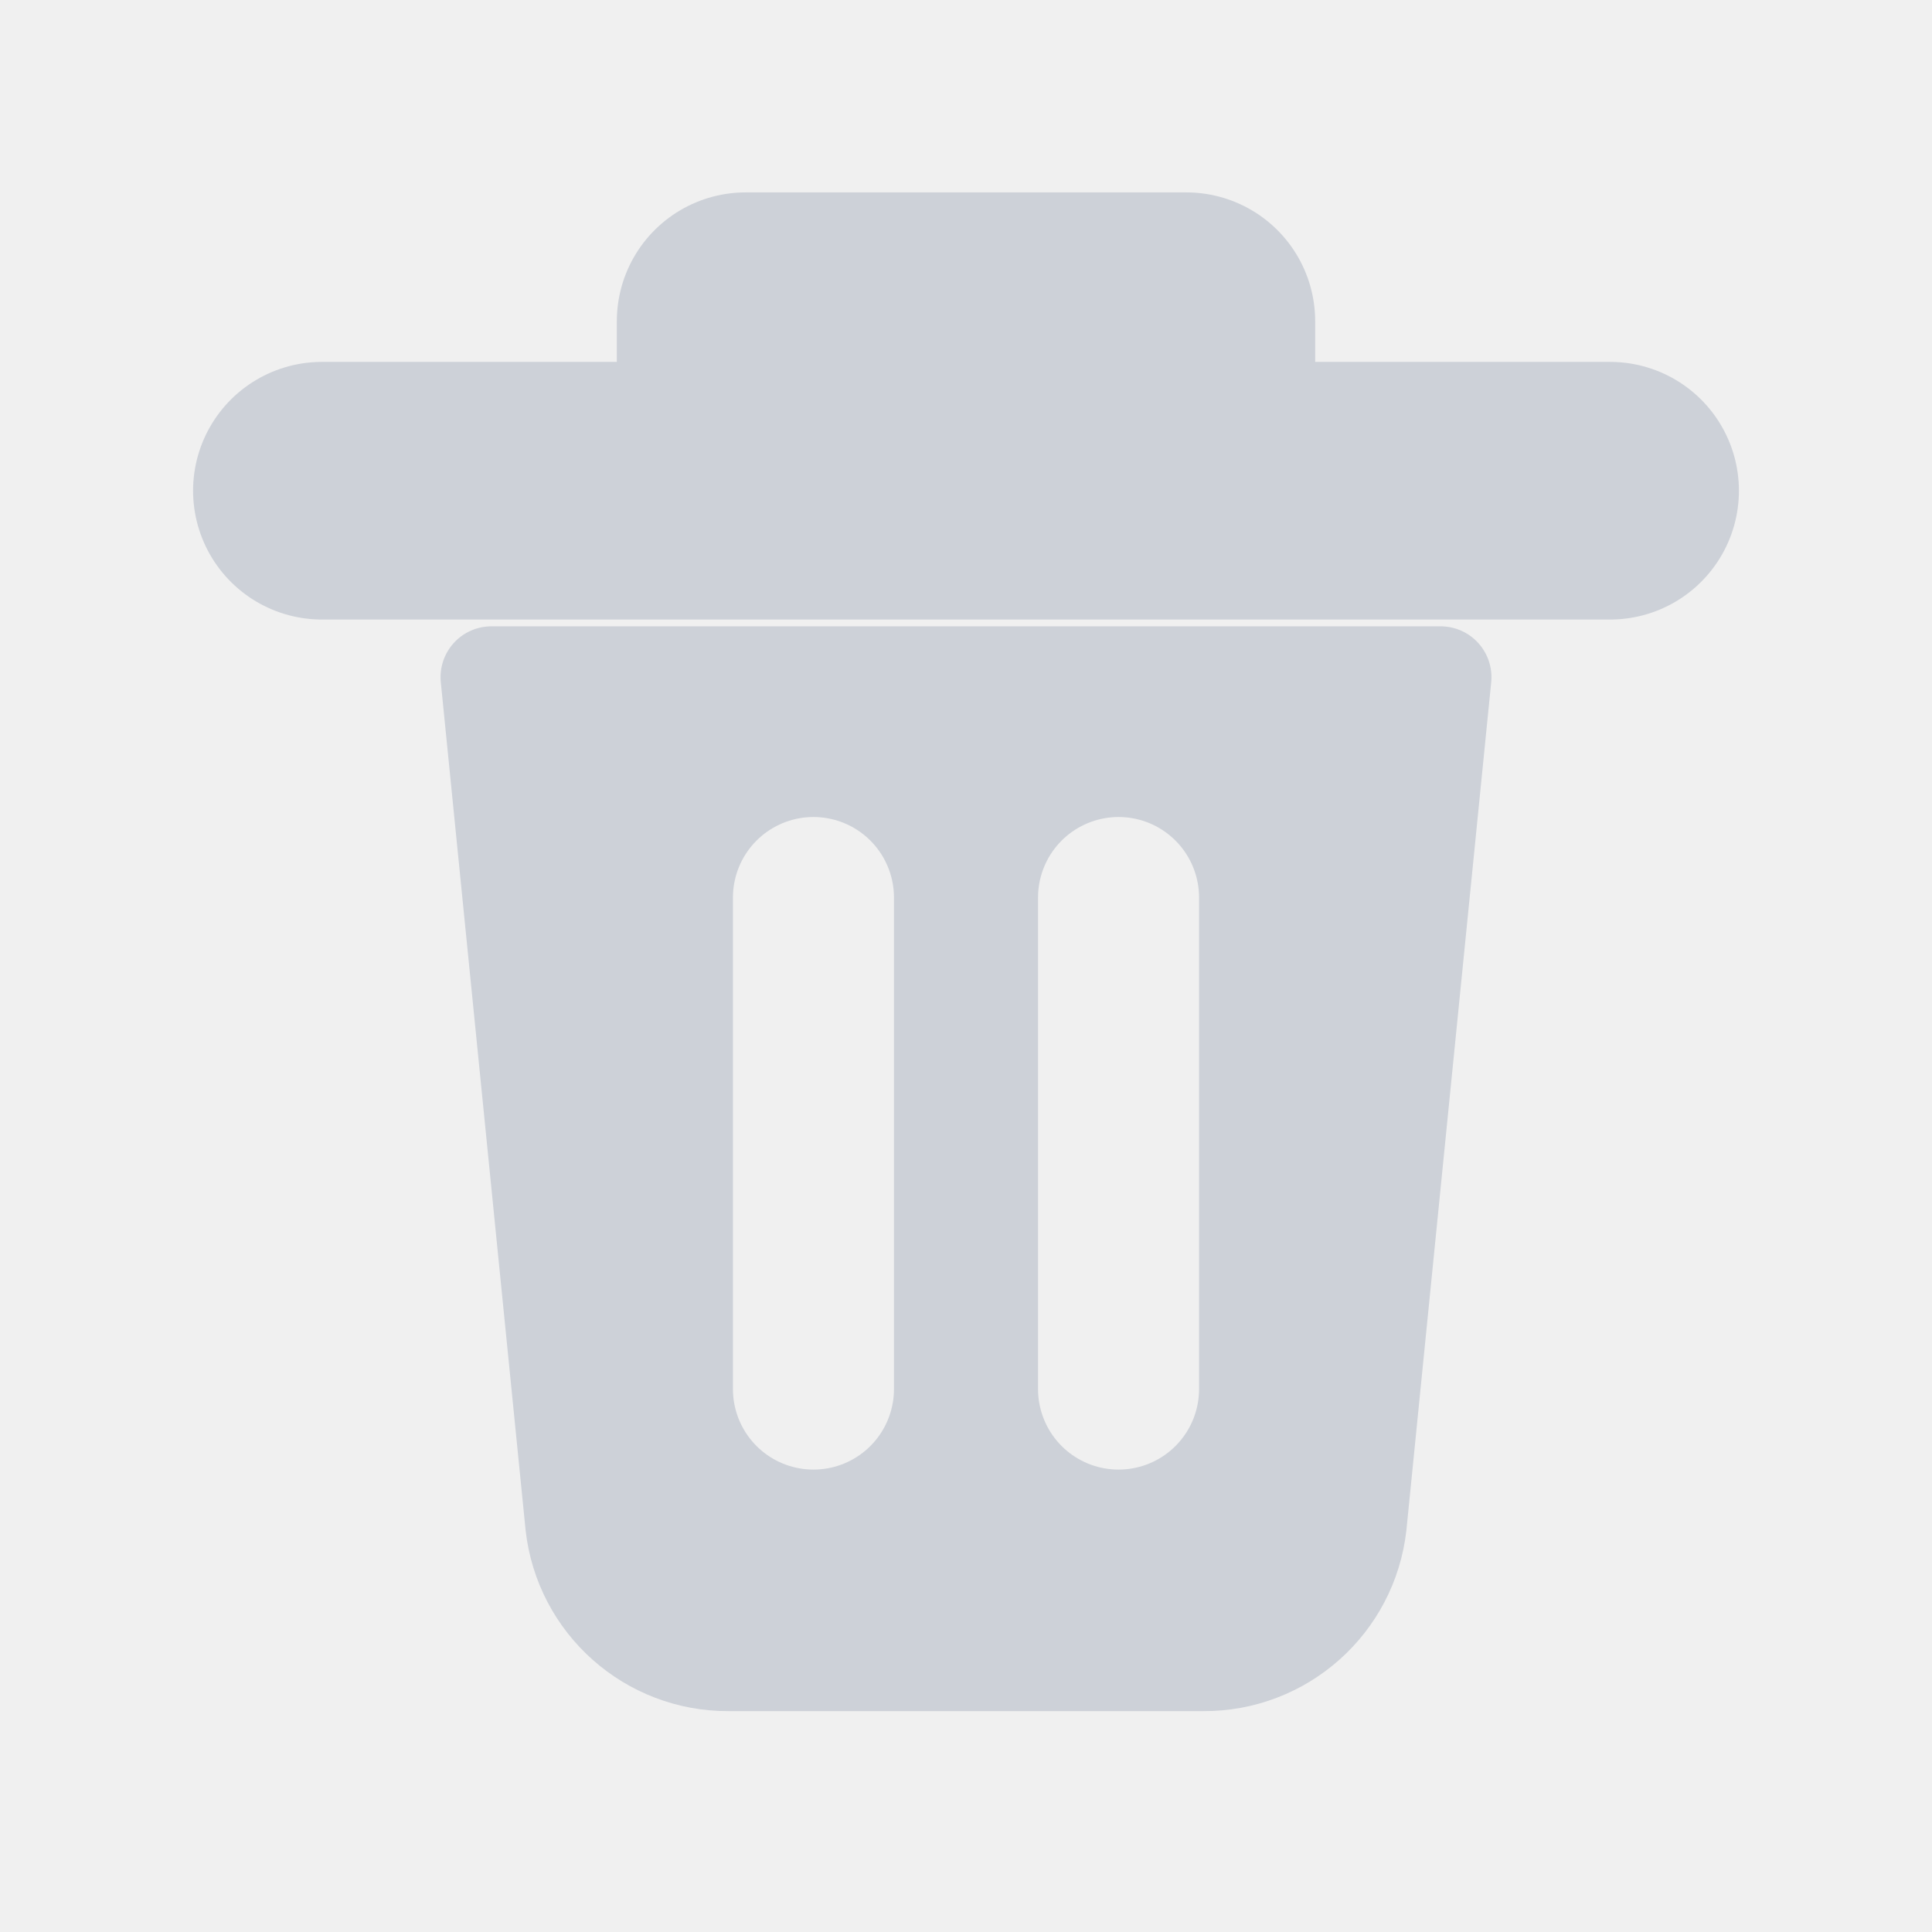
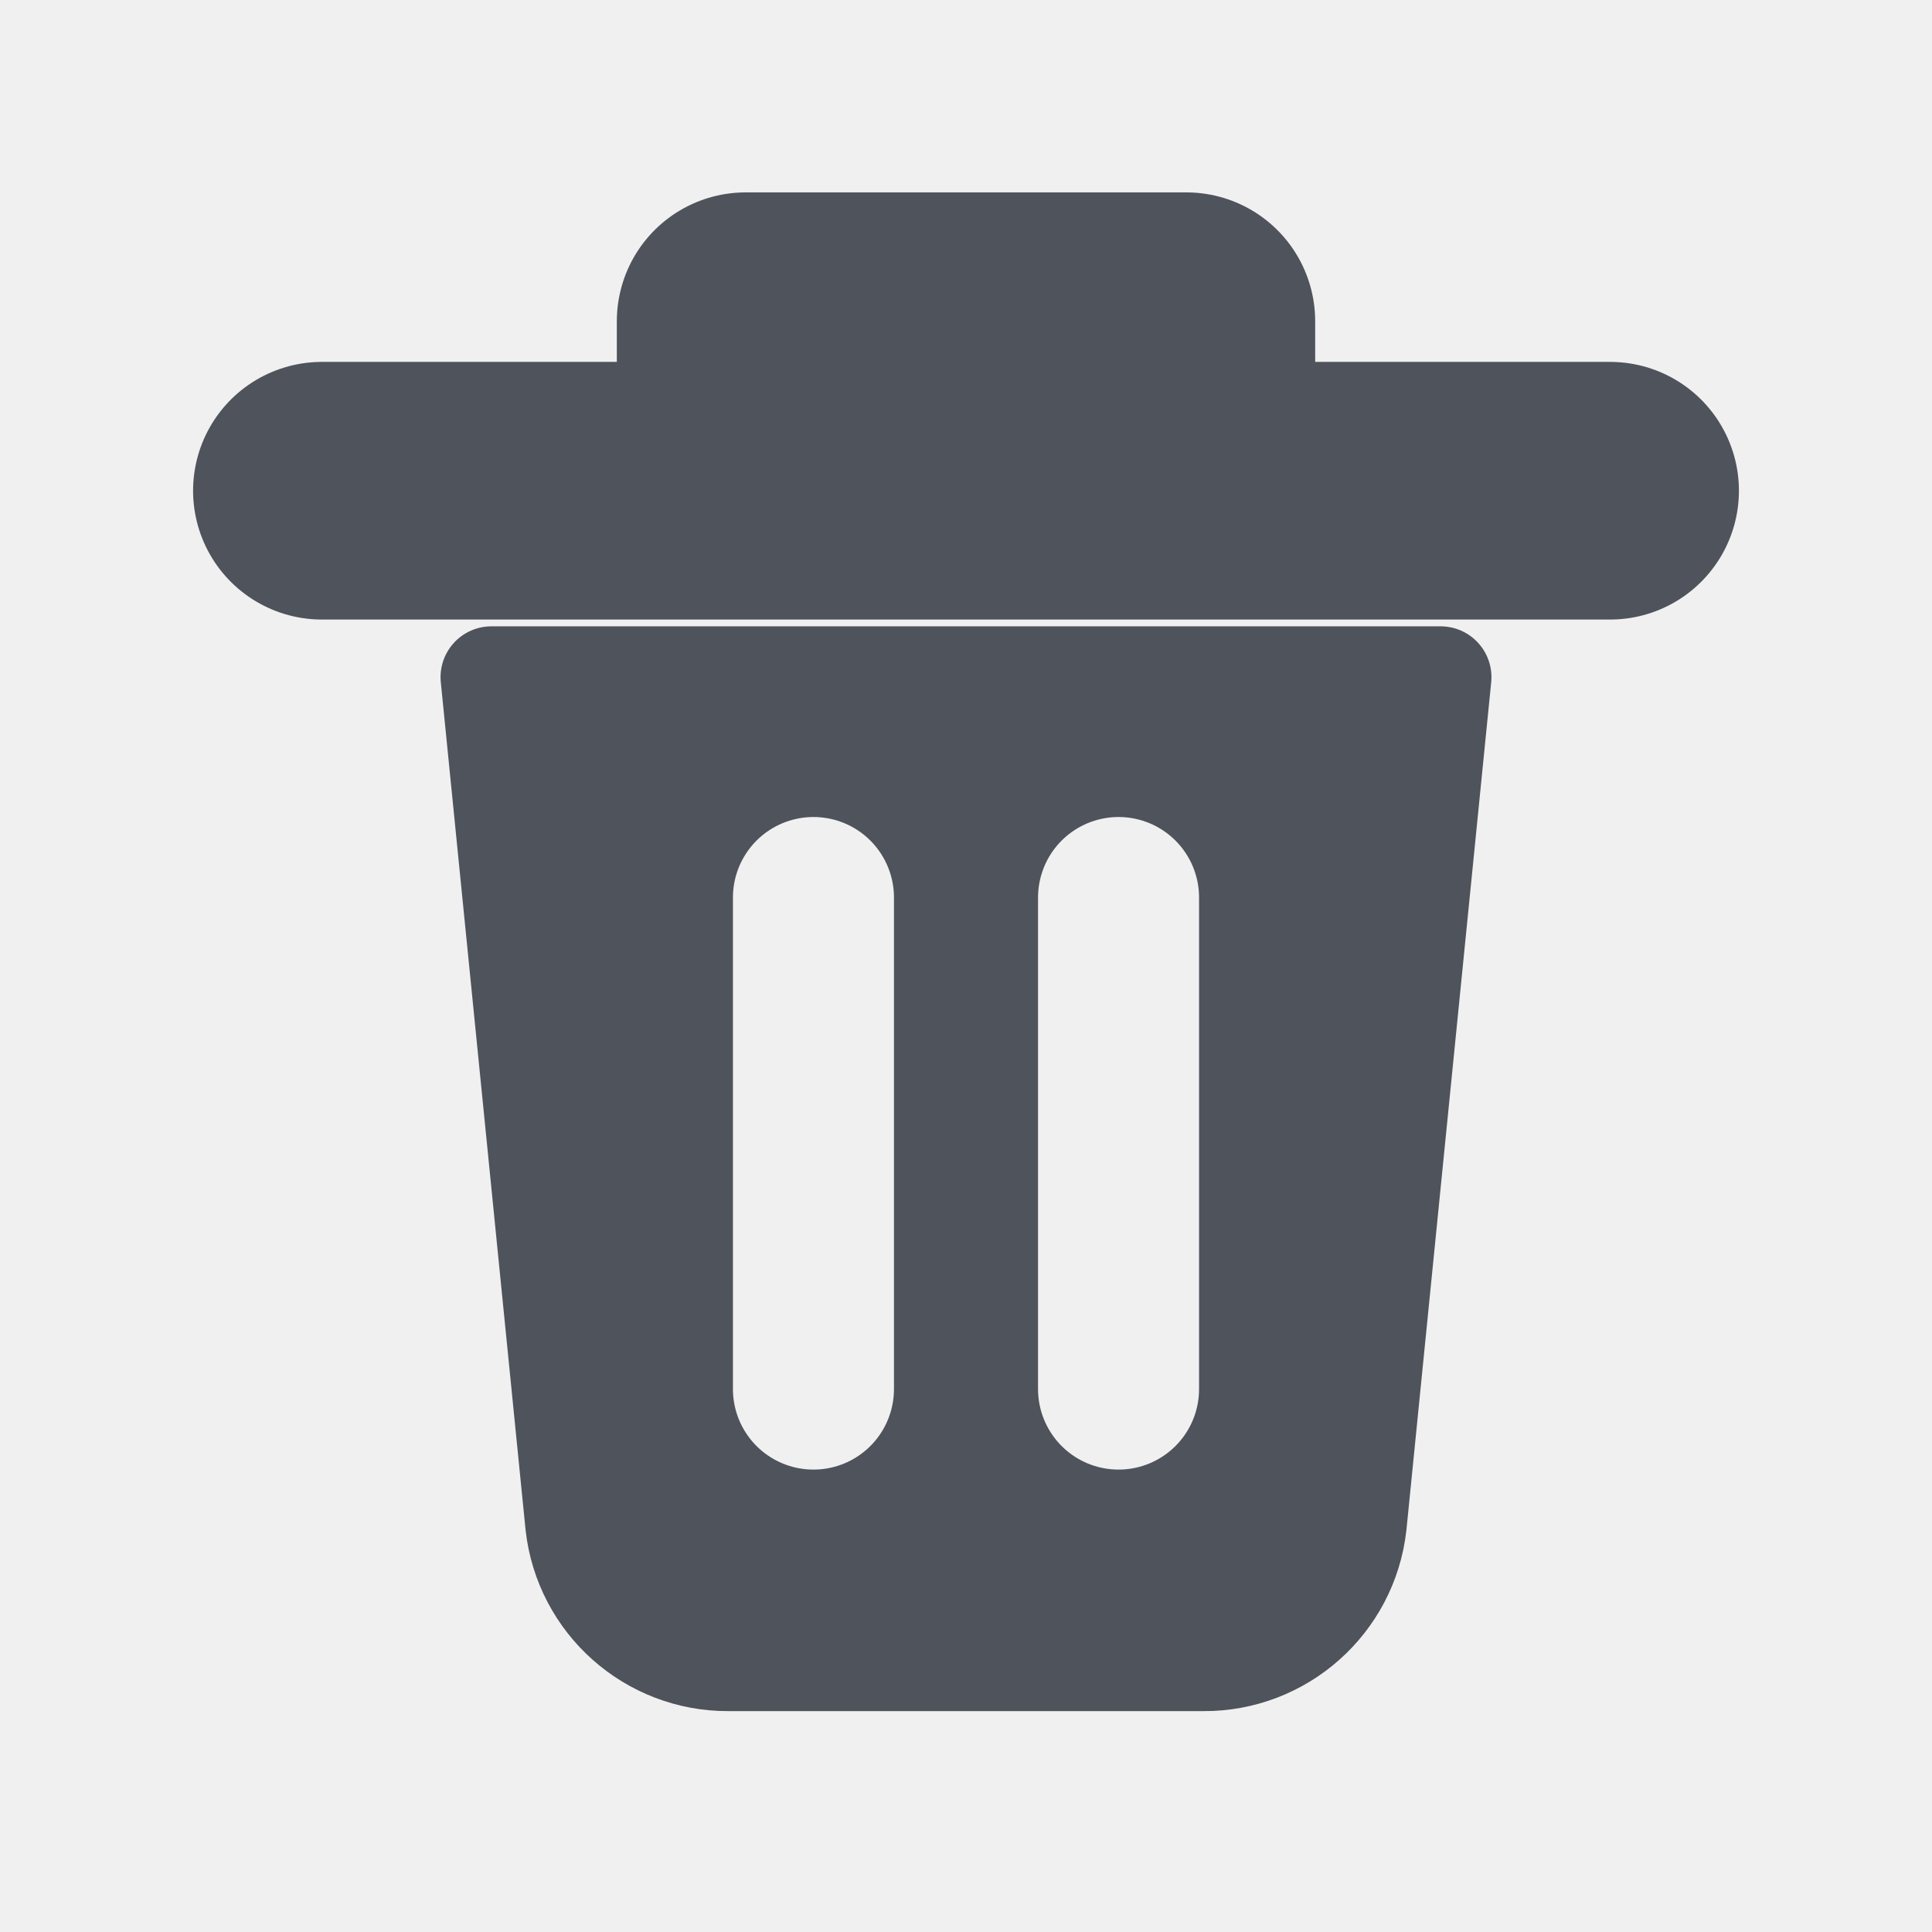
<svg xmlns="http://www.w3.org/2000/svg" viewBox="0 0 24 24" width="16" height="16">
  <defs>
    <mask id="sym" maskUnits="userSpaceOnUse" x="-3" y="-3" width="30" height="30">
      <g transform="translate(12 12) scale(1.0528) translate(-12.000 -12.208)">
        <path data-line="1" d="M4.4 6.6h15.2" fill="none" stroke="#fff" stroke-width="3.040" stroke-linejoin="round" stroke-linecap="round" />
        <path data-line="1" d="M9.4 6.2V4.6h5.2v1.6" fill="none" stroke="#fff" stroke-width="3.040" stroke-linejoin="round" stroke-linecap="round" />
        <path d="M6.4 8.8h11.2l-1 10a1.8 1.8 0 0 1-1.8 1.6H9.2a1.8 1.8 0 0 1-1.8-1.6z" fill="#fff" stroke="#fff" stroke-width="1.2" stroke-linejoin="round" stroke-linecap="round" />
        <path data-line="1" d="M10.2 11.4v5.8" fill="none" stroke="#000" stroke-width="1.900" stroke-linejoin="round" stroke-linecap="round" />
        <path data-line="1" d="M13.8 11.4v5.8" fill="none" stroke="#000" stroke-width="1.900" stroke-linejoin="round" stroke-linecap="round" />
      </g>
    </mask>
  </defs>
-   <rect x="-3" y="-3" width="30" height="30" fill="#cdd1d8" mask="url(#sym)" />
+   <rect x="-3" y="-3" width="30" height="30" fill="#4f535b" mask="url(#sym)" />
</svg>
